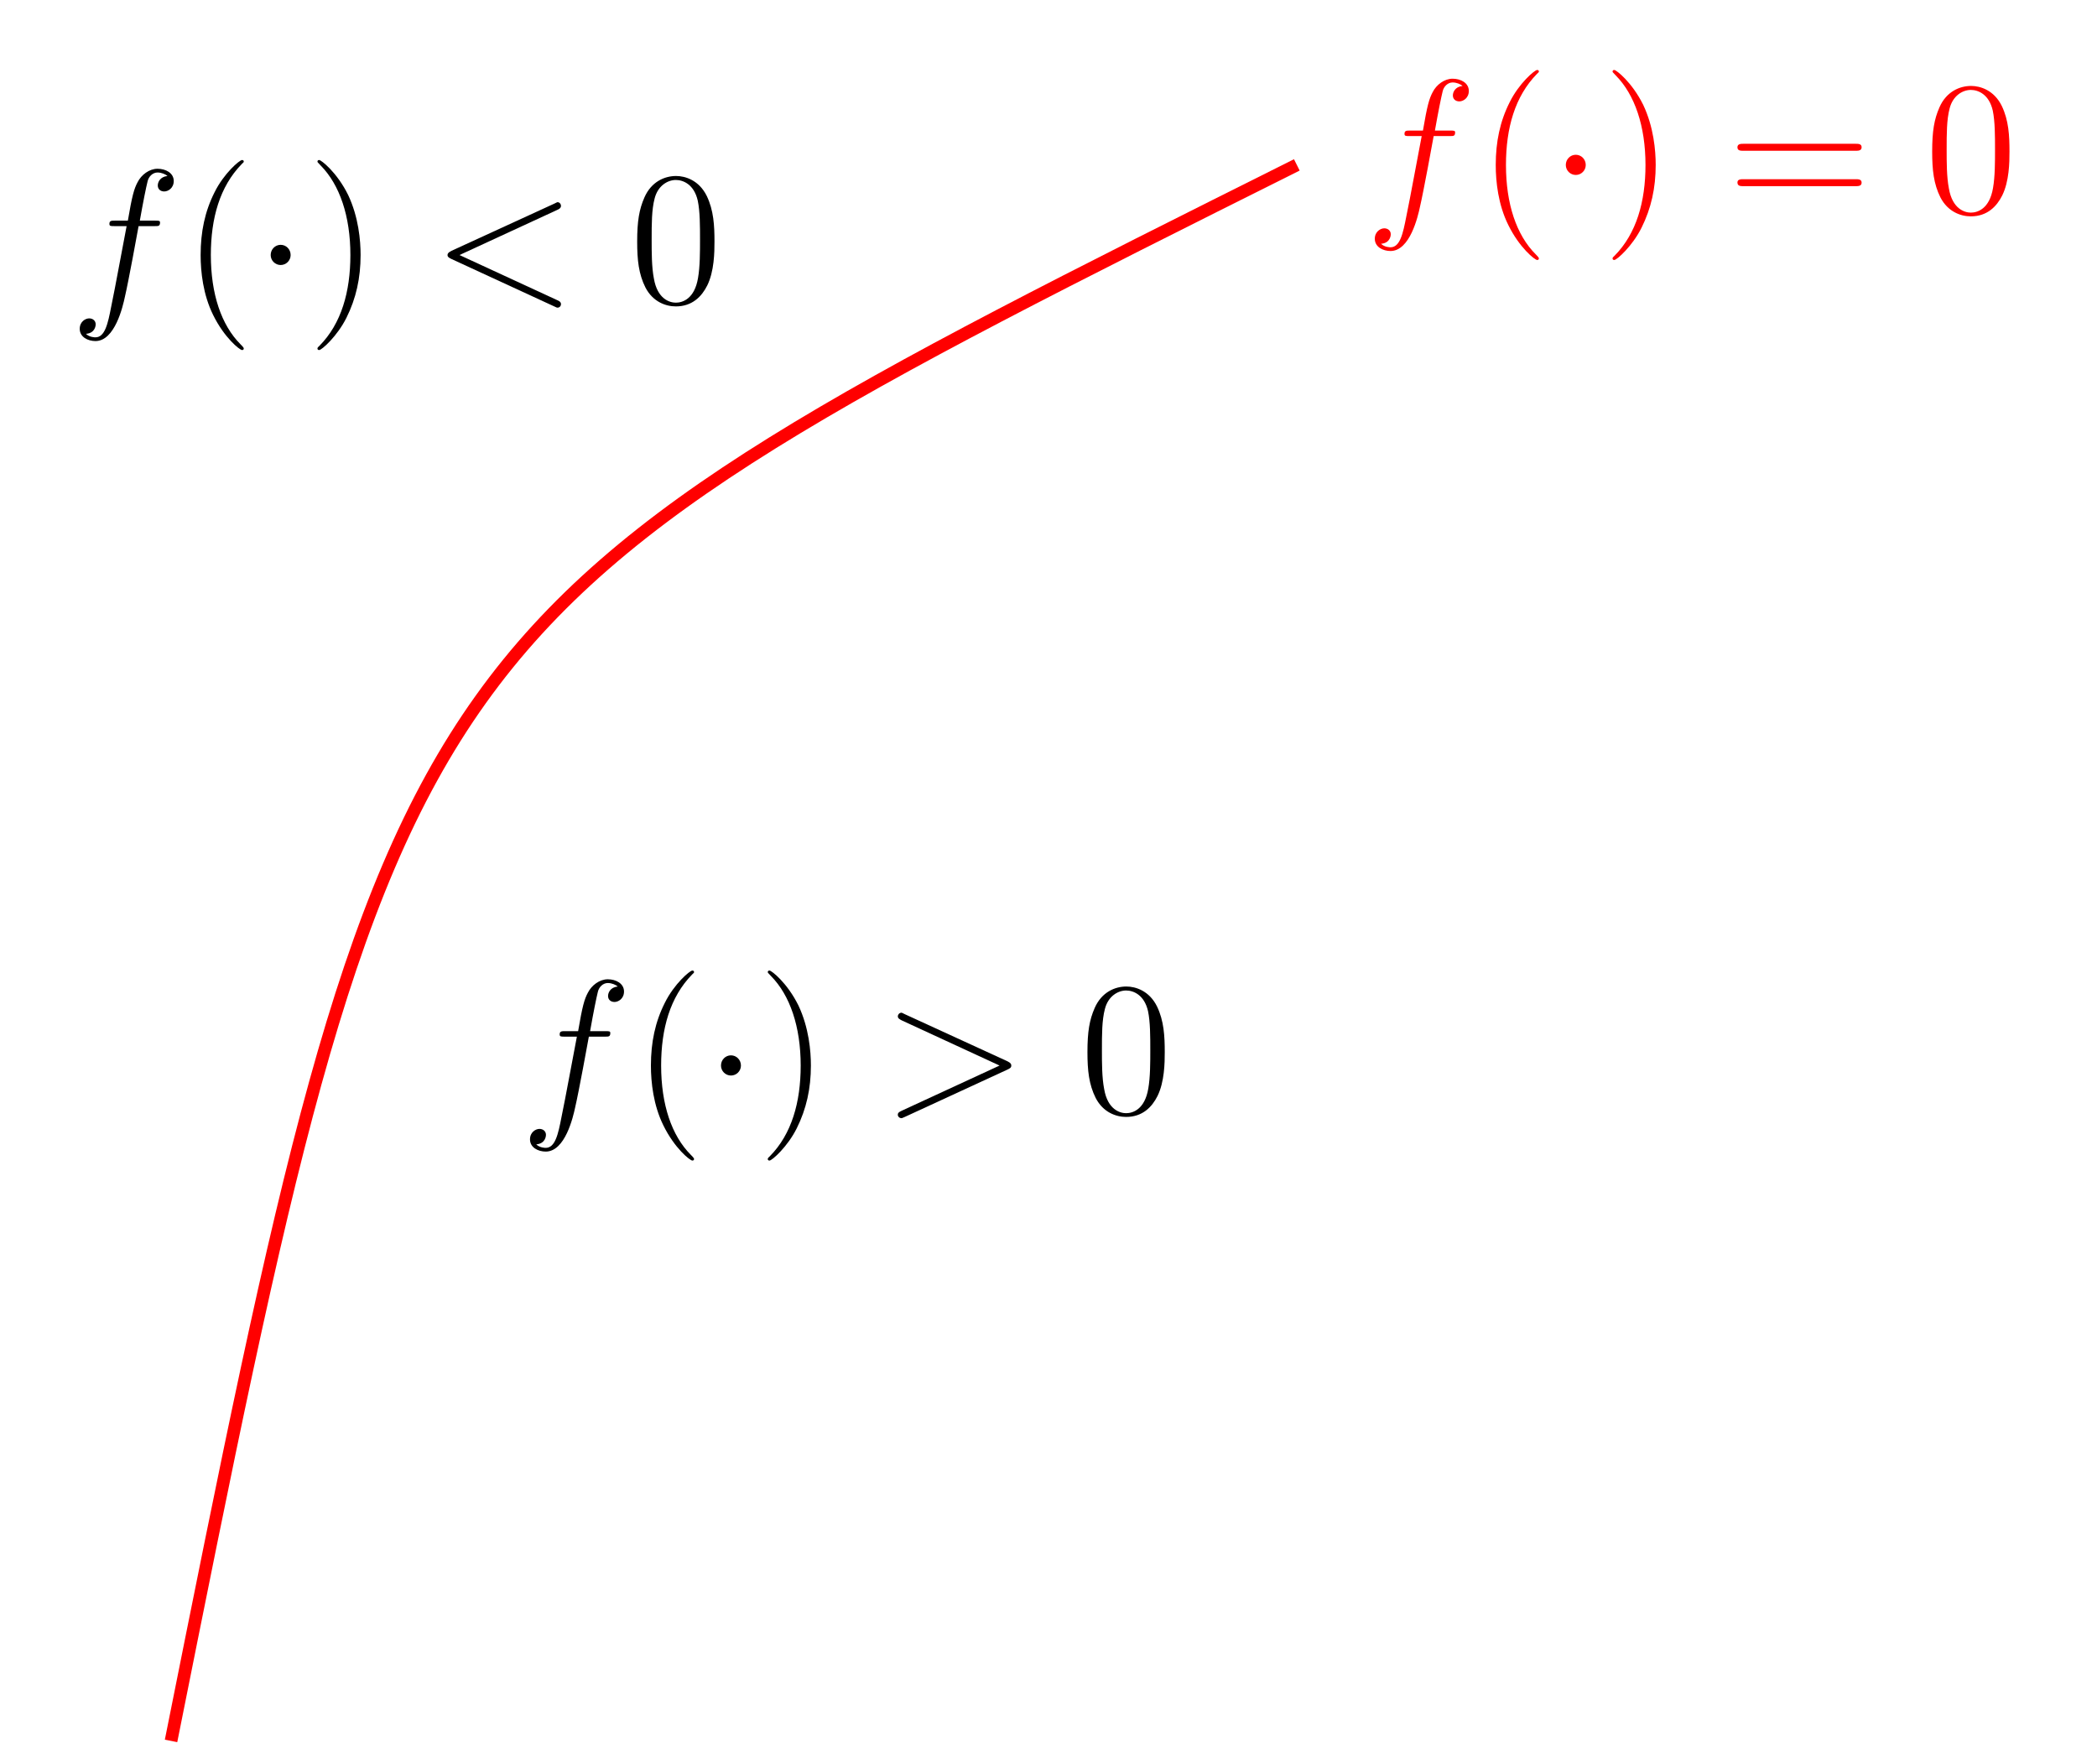
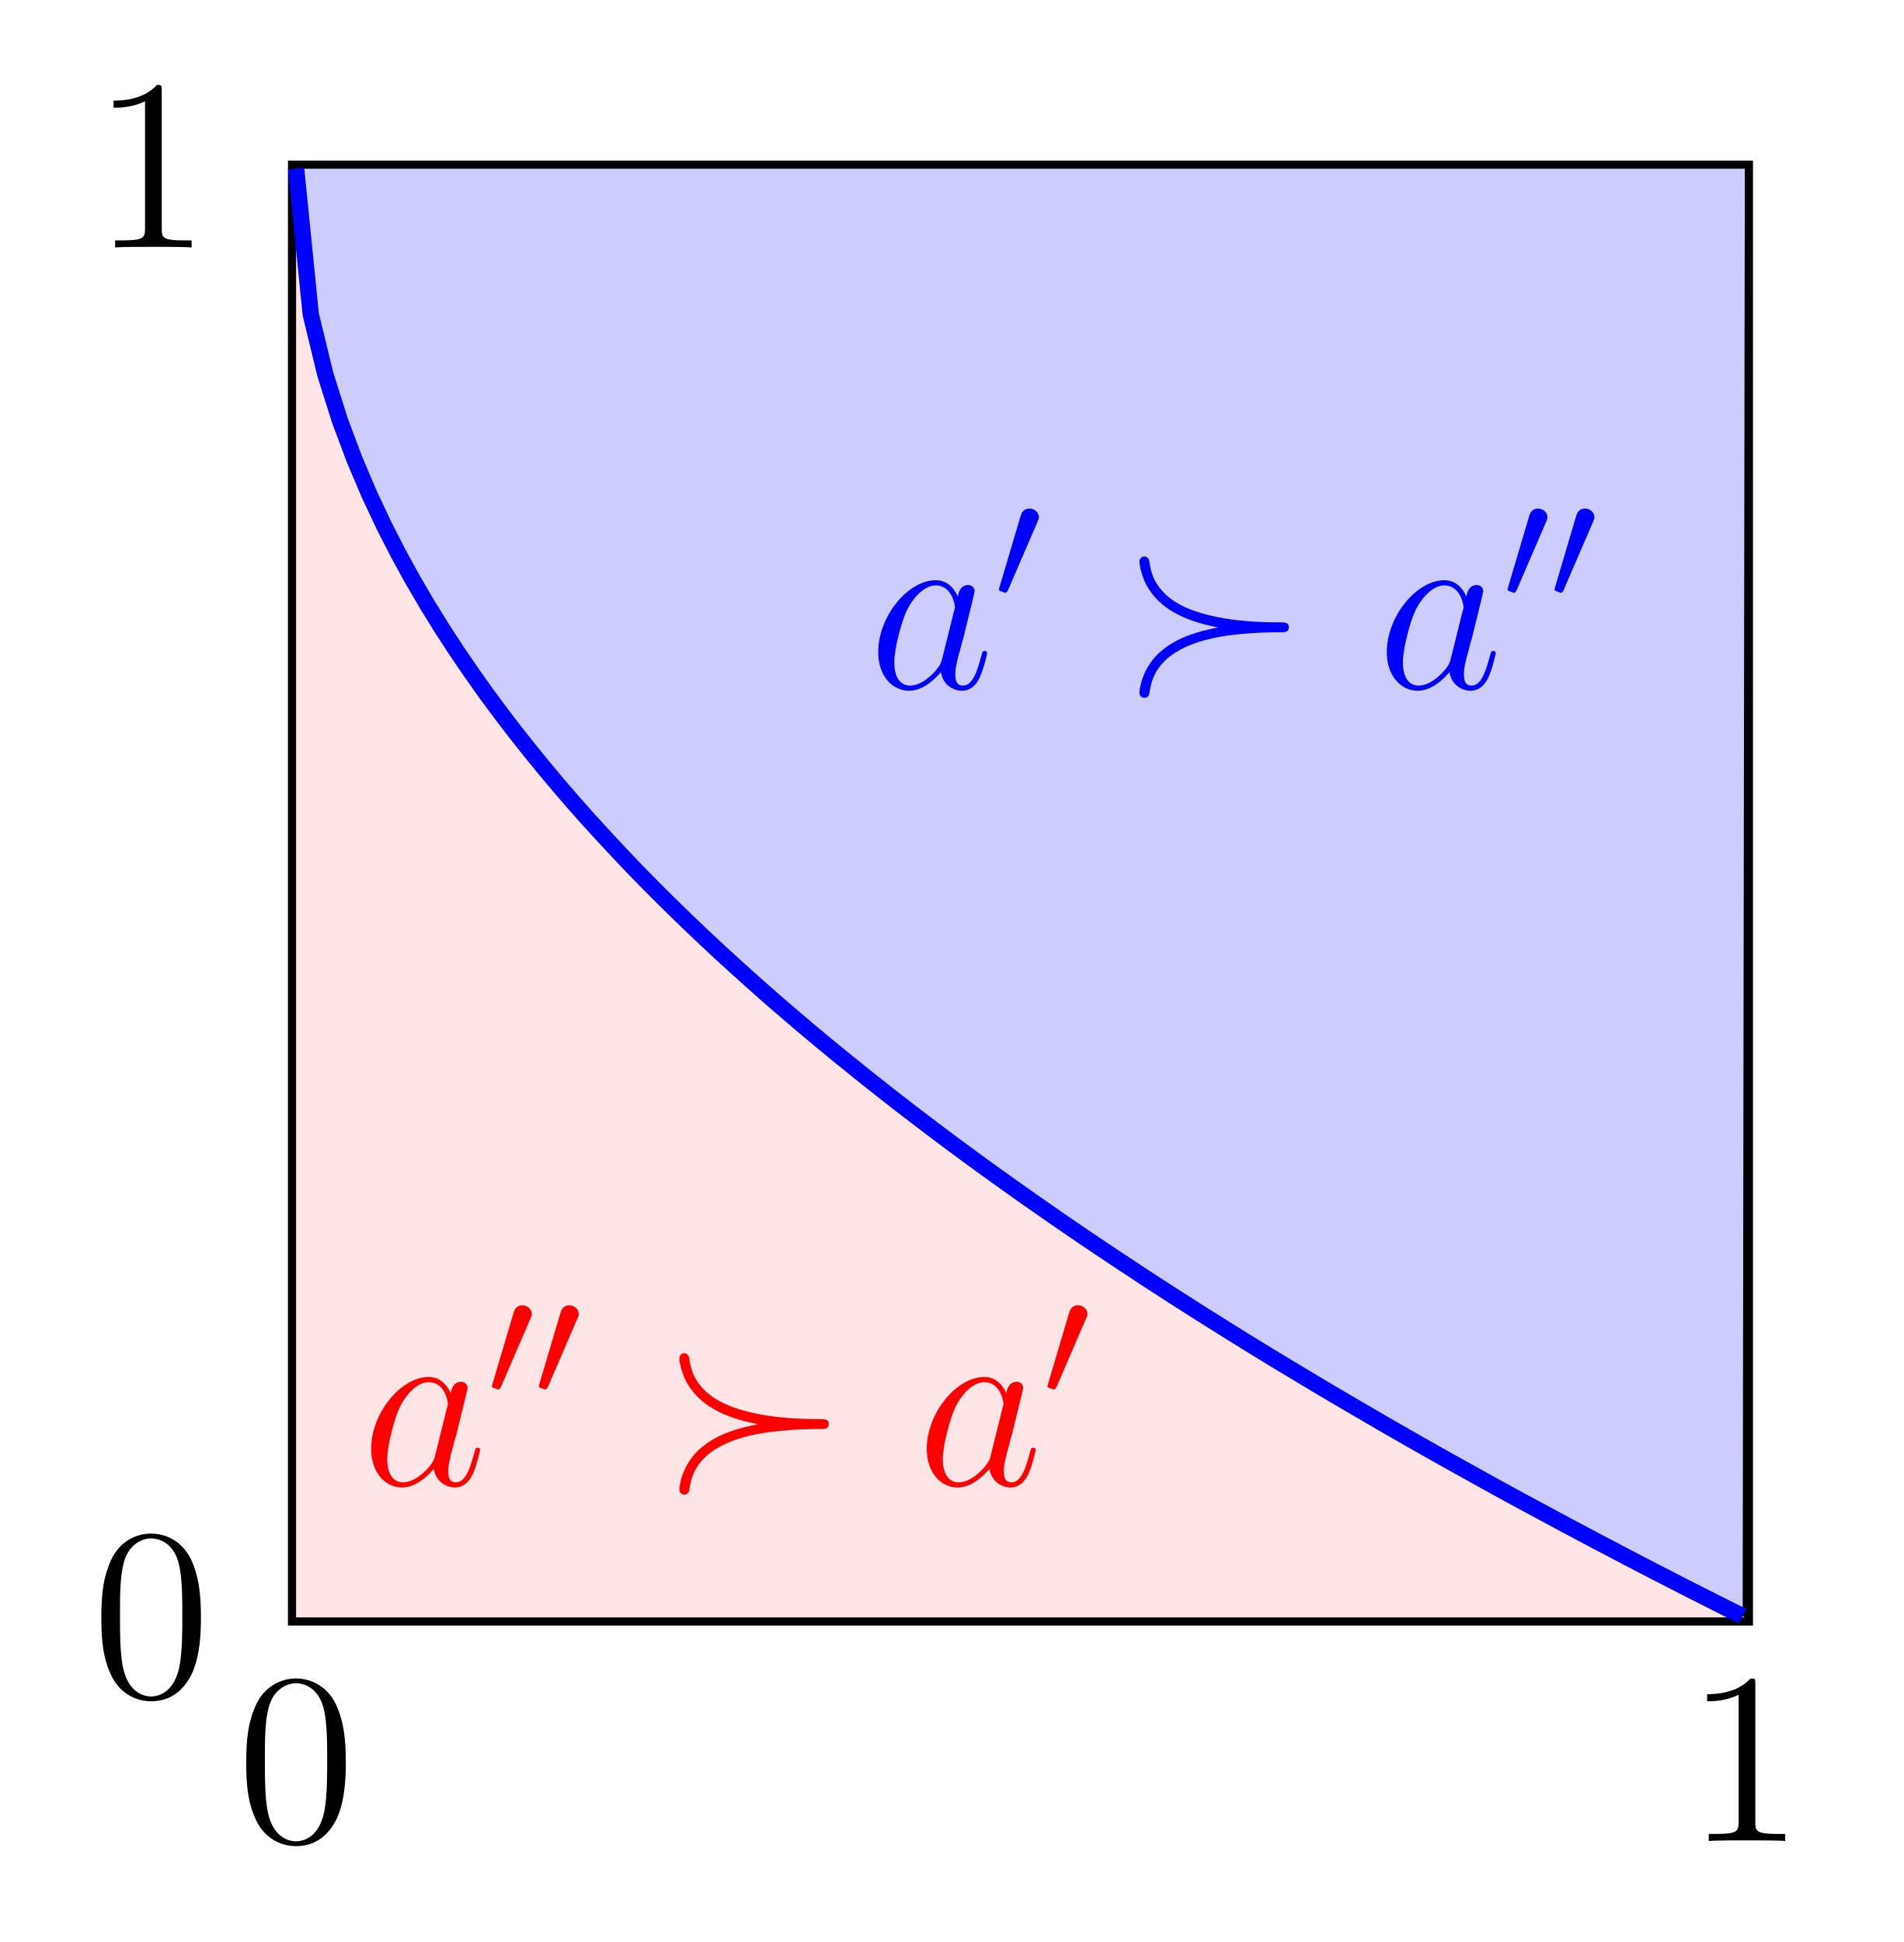
- <svg xmlns="http://www.w3.org/2000/svg" xmlns:xlink="http://www.w3.org/1999/xlink" width="131.403pt" height="110.49pt" viewBox="0 0 131.403 110.49">
+ <svg xmlns="http://www.w3.org/2000/svg" xmlns:xlink="http://www.w3.org/1999/xlink" width="92.609pt" height="94.461pt" viewBox="0 0 92.609 94.461">
  <defs>
    <g>
      <g id="glyph-0-0">
-         <path d="M 5.312 -4.781 C 5.547 -4.781 5.641 -4.781 5.641 -5.016 C 5.641 -5.125 5.547 -5.125 5.328 -5.125 L 4.375 -5.125 C 4.594 -6.359 4.766 -7.203 4.859 -7.578 C 4.922 -7.875 5.172 -8.141 5.484 -8.141 C 5.734 -8.141 5.984 -8.031 6.109 -7.922 C 5.641 -7.875 5.5 -7.531 5.5 -7.328 C 5.5 -7.094 5.672 -6.953 5.906 -6.953 C 6.141 -6.953 6.5 -7.156 6.5 -7.609 C 6.5 -8.109 6 -8.375 5.484 -8.375 C 4.969 -8.375 4.469 -8 4.234 -7.531 C 4.016 -7.125 3.891 -6.688 3.625 -5.125 L 2.828 -5.125 C 2.594 -5.125 2.469 -5.125 2.469 -4.922 C 2.469 -4.781 2.547 -4.781 2.781 -4.781 L 3.547 -4.781 C 3.328 -3.672 2.844 -0.984 2.578 0.281 C 2.375 1.328 2.188 2.188 1.594 2.188 C 1.562 2.188 1.219 2.188 1 1.969 C 1.609 1.922 1.609 1.391 1.609 1.375 C 1.609 1.141 1.422 1 1.203 1 C 0.969 1 0.609 1.203 0.609 1.656 C 0.609 2.172 1.125 2.422 1.594 2.422 C 2.812 2.422 3.312 0.25 3.438 -0.344 C 3.656 -1.266 4.234 -4.422 4.297 -4.781 Z M 5.312 -4.781 " />
+         <path d="M 5.328 -3.812 C 5.328 -4.797 5.266 -5.75 4.844 -6.656 C 4.359 -7.641 3.5 -7.906 2.906 -7.906 C 2.219 -7.906 1.375 -7.562 0.938 -6.578 C 0.609 -5.828 0.484 -5.094 0.484 -3.812 C 0.484 -2.656 0.578 -1.781 1 -0.938 C 1.469 -0.031 2.281 0.25 2.906 0.25 C 3.938 0.25 4.531 -0.375 4.875 -1.062 C 5.297 -1.953 5.328 -3.109 5.328 -3.812 Z M 2.906 0.016 C 2.516 0.016 1.75 -0.203 1.516 -1.5 C 1.391 -2.219 1.391 -3.109 1.391 -3.953 C 1.391 -4.922 1.391 -5.797 1.578 -6.5 C 1.781 -7.297 2.391 -7.672 2.906 -7.672 C 3.359 -7.672 4.047 -7.391 4.266 -6.375 C 4.422 -5.703 4.422 -4.75 4.422 -3.953 C 4.422 -3.156 4.422 -2.25 4.297 -1.516 C 4.062 -0.219 3.312 0.016 2.906 0.016 Z M 2.906 0.016 " />
      </g>
      <g id="glyph-0-1">
-         <path d="M 7.844 -5.797 C 8.062 -5.891 8.078 -5.984 8.078 -6.047 C 8.078 -6.172 7.984 -6.281 7.859 -6.281 C 7.828 -6.281 7.828 -6.266 7.656 -6.188 L 1.219 -3.234 C 1 -3.125 0.969 -3.047 0.969 -2.969 C 0.969 -2.891 0.984 -2.828 1.219 -2.719 L 7.656 0.25 C 7.812 0.328 7.828 0.328 7.859 0.328 C 7.984 0.328 8.078 0.234 8.078 0.109 C 8.078 0.031 8.062 -0.047 7.844 -0.141 L 1.719 -2.969 Z M 7.844 -5.797 " />
-       </g>
-       <g id="glyph-0-2">
-         <path d="M 7.844 -2.719 C 8.078 -2.828 8.078 -2.891 8.078 -2.969 C 8.078 -3.047 8.062 -3.125 7.844 -3.234 L 1.406 -6.188 C 1.25 -6.266 1.219 -6.281 1.203 -6.281 C 1.062 -6.281 0.969 -6.156 0.969 -6.062 C 0.969 -5.922 1.078 -5.875 1.219 -5.797 L 7.344 -2.969 L 1.219 -0.141 C 0.969 -0.031 0.969 0.047 0.969 0.125 C 0.969 0.219 1.062 0.328 1.203 0.328 C 1.219 0.328 1.234 0.328 1.406 0.25 Z M 7.844 -2.719 " />
+         <path d="M 3.422 -7.625 C 3.422 -7.891 3.422 -7.906 3.188 -7.906 C 2.906 -7.594 2.312 -7.141 1.078 -7.141 L 1.078 -6.797 C 1.359 -6.797 1.953 -6.797 2.609 -7.109 L 2.609 -0.922 C 2.609 -0.484 2.562 -0.344 1.516 -0.344 L 1.156 -0.344 L 1.156 0 C 1.469 -0.031 2.625 -0.031 3.016 -0.031 C 3.406 -0.031 4.547 -0.031 4.875 0 L 4.875 -0.344 L 4.5 -0.344 C 3.453 -0.344 3.422 -0.484 3.422 -0.922 Z M 3.422 -7.625 " />
      </g>
      <g id="glyph-1-0">
-         <path d="M 3.875 2.891 C 3.875 2.859 3.875 2.828 3.672 2.625 C 2.469 1.422 1.812 -0.531 1.812 -2.969 C 1.812 -5.281 2.375 -7.266 3.75 -8.672 C 3.875 -8.781 3.875 -8.797 3.875 -8.828 C 3.875 -8.906 3.812 -8.922 3.766 -8.922 C 3.609 -8.922 2.625 -8.078 2.047 -6.906 C 1.438 -5.703 1.172 -4.422 1.172 -2.969 C 1.172 -1.906 1.328 -0.484 1.953 0.781 C 2.656 2.219 3.625 2.984 3.766 2.984 C 3.812 2.984 3.875 2.969 3.875 2.891 Z M 3.875 2.891 " />
-       </g>
-       <g id="glyph-1-1">
-         <path d="M 3.359 -2.969 C 3.359 -3.875 3.234 -5.344 2.578 -6.734 C 1.875 -8.156 0.891 -8.922 0.766 -8.922 C 0.719 -8.922 0.656 -8.906 0.656 -8.828 C 0.656 -8.797 0.656 -8.781 0.859 -8.578 C 2.047 -7.375 2.719 -5.406 2.719 -2.969 C 2.719 -0.672 2.156 1.328 0.781 2.719 C 0.656 2.828 0.656 2.859 0.656 2.891 C 0.656 2.969 0.719 2.984 0.766 2.984 C 0.922 2.984 1.891 2.125 2.469 0.969 C 3.078 -0.25 3.359 -1.531 3.359 -2.969 Z M 3.359 -2.969 " />
-       </g>
-       <g id="glyph-1-2">
-         <path d="M 8.031 -3.859 C 8.203 -3.859 8.422 -3.859 8.422 -4.078 C 8.422 -4.297 8.219 -4.297 8.031 -4.297 L 1.031 -4.297 C 0.859 -4.297 0.641 -4.297 0.641 -4.078 C 0.641 -3.859 0.844 -3.859 1.031 -3.859 Z M 8.031 -1.641 C 8.203 -1.641 8.422 -1.641 8.422 -1.859 C 8.422 -2.078 8.219 -2.078 8.031 -2.078 L 1.031 -2.078 C 0.859 -2.078 0.641 -2.078 0.641 -1.875 C 0.641 -1.641 0.844 -1.641 1.031 -1.641 Z M 8.031 -1.641 " />
-       </g>
-       <g id="glyph-1-3">
-         <path d="M 5.328 -3.812 C 5.328 -4.797 5.281 -5.766 4.844 -6.672 C 4.359 -7.656 3.5 -7.922 2.922 -7.922 C 2.219 -7.922 1.375 -7.578 0.938 -6.578 C 0.609 -5.828 0.484 -5.094 0.484 -3.812 C 0.484 -2.656 0.578 -1.781 1 -0.938 C 1.469 -0.031 2.281 0.25 2.906 0.25 C 3.938 0.25 4.531 -0.375 4.875 -1.062 C 5.312 -1.953 5.328 -3.125 5.328 -3.812 Z M 2.906 0.016 C 2.531 0.016 1.75 -0.203 1.531 -1.5 C 1.391 -2.219 1.391 -3.125 1.391 -3.953 C 1.391 -4.922 1.391 -5.812 1.578 -6.516 C 1.781 -7.312 2.391 -7.672 2.906 -7.672 C 3.359 -7.672 4.047 -7.406 4.281 -6.375 C 4.422 -5.703 4.422 -4.766 4.422 -3.953 C 4.422 -3.156 4.422 -2.25 4.297 -1.531 C 4.078 -0.219 3.328 0.016 2.906 0.016 Z M 2.906 0.016 " />
+         <path d="M 3.578 -1.422 C 3.516 -1.219 3.516 -1.188 3.359 -0.969 C 3.094 -0.625 2.562 -0.125 2.016 -0.125 C 1.516 -0.125 1.25 -0.562 1.25 -1.266 C 1.25 -1.922 1.609 -3.25 1.844 -3.75 C 2.25 -4.578 2.812 -5 3.266 -5 C 4.062 -5 4.203 -4.031 4.203 -3.938 C 4.203 -3.922 4.172 -3.766 4.156 -3.75 Z M 4.344 -4.453 C 4.203 -4.766 3.891 -5.25 3.266 -5.25 C 1.922 -5.25 0.469 -3.5 0.469 -1.75 C 0.469 -0.578 1.172 0.125 1.969 0.125 C 2.625 0.125 3.188 -0.391 3.516 -0.781 C 3.641 -0.078 4.203 0.125 4.547 0.125 C 4.906 0.125 5.203 -0.094 5.406 -0.516 C 5.594 -0.922 5.766 -1.656 5.766 -1.703 C 5.766 -1.766 5.719 -1.812 5.641 -1.812 C 5.547 -1.812 5.531 -1.75 5.484 -1.562 C 5.297 -0.875 5.078 -0.125 4.594 -0.125 C 4.25 -0.125 4.219 -0.422 4.219 -0.672 C 4.219 -0.938 4.25 -1.062 4.359 -1.531 C 4.453 -1.828 4.5 -2.094 4.609 -2.438 C 5.047 -4.219 5.156 -4.656 5.156 -4.719 C 5.156 -4.891 5.016 -5.016 4.844 -5.016 C 4.453 -5.016 4.359 -4.609 4.344 -4.453 Z M 4.344 -4.453 " />
      </g>
      <g id="glyph-2-0">
-         <path d="M 2.281 -2.969 C 2.281 -3.328 2 -3.609 1.656 -3.609 C 1.312 -3.609 1.031 -3.328 1.031 -2.969 C 1.031 -2.625 1.312 -2.344 1.656 -2.344 C 2 -2.344 2.281 -2.625 2.281 -2.969 Z M 2.281 -2.969 " />
+         <path d="M 2.094 -3.75 C 2.141 -3.859 2.172 -3.906 2.172 -4 C 2.172 -4.25 1.938 -4.422 1.719 -4.422 C 1.391 -4.422 1.312 -4.156 1.281 -4.047 L 0.266 -0.625 C 0.234 -0.531 0.234 -0.5 0.234 -0.5 C 0.234 -0.422 0.281 -0.406 0.359 -0.391 C 0.5 -0.328 0.516 -0.328 0.531 -0.328 C 0.562 -0.328 0.609 -0.328 0.672 -0.453 Z M 2.094 -3.75 " />
+       </g>
+       <g id="glyph-3-0">
+         <path d="M 4.812 -2.953 C 3.859 -2.766 2.906 -2.5 2.125 -1.875 C 1.062 -1.031 0.984 0.156 0.984 0.219 C 0.984 0.406 1.125 0.469 1.219 0.469 C 1.391 0.469 1.453 0.344 1.469 0.234 C 1.562 -0.359 1.75 -1.578 3.922 -2.266 C 5.156 -2.641 6.656 -2.719 7.906 -2.719 C 8.031 -2.719 8.25 -2.719 8.25 -2.953 C 8.25 -3.203 8.094 -3.203 7.656 -3.203 C 6 -3.203 3.406 -3.422 2.219 -4.594 C 1.609 -5.203 1.531 -5.75 1.469 -6.125 C 1.469 -6.188 1.422 -6.406 1.219 -6.406 C 1.125 -6.406 0.984 -6.328 0.984 -6.141 C 0.984 -5.984 1.109 -5.391 1.344 -4.984 C 1.812 -4.156 2.688 -3.359 4.812 -2.953 Z M 4.812 -2.953 " />
      </g>
    </g>
    <clipPath id="clip-0">
-       <path clip-rule="nonzero" d="M 0.004 0 L 93 0 L 93 109.98 L 0.004 109.98 Z M 0.004 0 " />
+       <path clip-rule="nonzero" d="M 3 0 L 92.152 0 L 92.152 90 L 3 90 Z M 3 0 " />
    </clipPath>
  </defs>
+   <path fill="none" stroke-width="0.797" stroke-linecap="butt" stroke-linejoin="miter" stroke="rgb(0%, 0%, 0%)" stroke-opacity="1" stroke-miterlimit="10" d="M 0.001 -0.001 L 0.001 70.866 L 70.868 70.866 L 70.868 -0.001 Z M 0.001 -0.001 " transform="matrix(0.994326, 0, 0, -0.994326, 14.40154, 78.6711)" />
+   <path fill-rule="nonzero" fill="rgb(79.999%, 79.999%, 100%)" fill-opacity="1" d="M 14.402 8.207 L 15.113 15.285 L 15.824 18.215 L 16.535 20.465 L 17.246 22.359 L 17.957 24.031 L 18.664 25.539 L 19.375 26.93 L 20.086 28.223 L 20.797 29.438 L 21.508 30.586 L 22.219 31.676 L 22.93 32.719 L 23.641 33.723 L 24.352 34.684 L 25.062 35.613 L 25.773 36.512 L 26.484 37.383 L 27.195 38.23 L 27.906 39.055 L 28.617 39.855 L 29.328 40.633 L 30.039 41.398 L 30.746 42.145 L 31.457 42.875 L 32.168 43.59 L 32.879 44.289 L 33.59 44.977 L 34.301 45.652 L 35.012 46.316 L 35.723 46.965 L 36.434 47.605 L 37.145 48.238 L 37.855 48.859 L 38.566 49.469 L 39.277 50.074 L 39.988 50.668 L 40.699 51.254 L 42.121 52.402 L 42.828 52.961 L 43.539 53.52 L 44.25 54.066 L 44.961 54.609 L 45.672 55.148 L 46.383 55.68 L 47.094 56.203 L 47.805 56.723 L 48.516 57.234 L 49.227 57.742 L 49.938 58.246 L 51.359 59.238 L 52.07 59.727 L 52.781 60.211 L 54.203 61.164 L 54.914 61.633 L 55.621 62.102 L 57.043 63.023 L 58.465 63.93 L 59.887 64.82 L 60.598 65.262 L 61.309 65.699 L 62.02 66.133 L 62.73 66.562 L 64.152 67.414 L 64.863 67.836 L 65.574 68.254 L 66.996 69.082 L 67.703 69.492 L 69.125 70.305 L 69.836 70.707 L 70.547 71.105 L 72.68 72.289 L 73.391 72.68 L 74.102 73.066 L 76.234 74.215 L 76.945 74.59 L 77.656 74.969 L 78.367 75.34 L 79.078 75.715 L 79.789 76.086 L 80.496 76.453 L 81.207 76.816 L 81.918 77.184 L 84.051 78.262 L 84.762 78.617 L 84.867 8.207 Z M 14.402 8.207 " />
+   <path fill-rule="nonzero" fill="rgb(100%, 89.999%, 89.999%)" fill-opacity="1" d="M 14.402 78.672 L 14.402 8.207 L 15.113 15.285 L 15.824 18.215 L 16.535 20.465 L 17.246 22.359 L 17.957 24.031 L 18.664 25.539 L 19.375 26.93 L 20.086 28.223 L 20.797 29.438 L 21.508 30.586 L 22.219 31.676 L 22.93 32.719 L 23.641 33.723 L 24.352 34.684 L 25.062 35.613 L 25.773 36.512 L 26.484 37.383 L 27.195 38.23 L 27.906 39.055 L 28.617 39.855 L 29.328 40.633 L 30.039 41.398 L 30.746 42.145 L 31.457 42.875 L 32.168 43.59 L 32.879 44.289 L 33.59 44.977 L 34.301 45.652 L 35.012 46.316 L 35.723 46.965 L 36.434 47.605 L 37.145 48.238 L 37.855 48.859 L 38.566 49.469 L 39.277 50.074 L 39.988 50.668 L 40.699 51.254 L 42.121 52.402 L 42.828 52.961 L 43.539 53.52 L 44.25 54.066 L 44.961 54.609 L 45.672 55.148 L 46.383 55.68 L 47.094 56.203 L 47.805 56.723 L 48.516 57.234 L 49.227 57.742 L 49.938 58.246 L 51.359 59.238 L 52.07 59.727 L 52.781 60.211 L 54.203 61.164 L 54.914 61.633 L 55.621 62.102 L 57.043 63.023 L 58.465 63.93 L 59.887 64.82 L 60.598 65.262 L 61.309 65.699 L 62.02 66.133 L 62.73 66.562 L 64.152 67.414 L 64.863 67.836 L 65.574 68.254 L 66.996 69.082 L 67.703 69.492 L 69.125 70.305 L 69.836 70.707 L 70.547 71.105 L 72.68 72.289 L 73.391 72.68 L 74.102 73.066 L 76.234 74.215 L 76.945 74.59 L 77.656 74.969 L 78.367 75.34 L 79.078 75.715 L 79.789 76.086 L 80.496 76.453 L 81.207 76.816 L 81.918 77.184 L 84.051 78.262 L 84.762 78.617 L 84.867 78.672 Z M 14.402 78.672 " />
  <g clip-path="url(#clip-0)">
-     <path fill="none" stroke-width="0.797" stroke-linecap="butt" stroke-linejoin="miter" stroke="rgb(100%, 0%, 0%)" stroke-opacity="1" stroke-miterlimit="10" d="M -28.347 -56.694 C -14.172 14.174 -14.172 14.174 42.522 42.519 " transform="matrix(0.995405, 0, 0, -0.995405, 38.93505, 52.65595)" />
+     <path fill="none" stroke-width="0.797" stroke-linecap="butt" stroke-linejoin="miter" stroke="rgb(0%, 0%, 100%)" stroke-opacity="1" stroke-miterlimit="10" d="M 0.001 70.866 L 0.716 63.748 L 1.431 60.801 L 2.146 58.538 L 2.861 56.633 L 3.576 54.952 L 4.287 53.435 L 5.002 52.037 L 5.717 50.736 L 6.432 49.515 L 7.147 48.36 L 7.862 47.263 L 8.577 46.215 L 9.292 45.205 L 10.007 44.239 L 10.722 43.304 L 11.437 42.4 L 12.152 41.524 L 12.867 40.671 L 13.582 39.842 L 14.297 39.037 L 15.012 38.255 L 15.727 37.485 L 16.438 36.735 L 17.153 36 L 17.868 35.281 L 18.583 34.578 L 19.298 33.887 L 20.013 33.207 L 20.728 32.539 L 21.443 31.887 L 22.158 31.243 L 22.873 30.606 L 23.588 29.982 L 24.303 29.369 L 25.018 28.76 L 25.733 28.163 L 26.448 27.574 L 27.878 26.419 L 28.589 25.857 L 29.304 25.295 L 30.019 24.745 L 30.734 24.199 L 31.449 23.657 L 32.164 23.123 L 32.879 22.596 L 33.594 22.074 L 34.309 21.559 L 35.024 21.048 L 35.739 20.542 L 37.169 19.544 L 37.884 19.053 L 38.599 18.565 L 40.029 17.607 L 40.744 17.136 L 41.455 16.664 L 42.885 15.737 L 44.315 14.826 L 45.745 13.93 L 46.46 13.486 L 47.175 13.046 L 47.89 12.61 L 48.605 12.178 L 50.035 11.321 L 50.75 10.897 L 51.465 10.477 L 52.895 9.644 L 53.606 9.231 L 55.036 8.414 L 55.751 8.01 L 56.466 7.609 L 58.611 6.418 L 59.326 6.026 L 60.041 5.637 L 62.186 4.482 L 62.901 4.105 L 63.616 3.723 L 64.331 3.35 L 65.046 2.973 L 65.761 2.6 L 66.472 2.231 L 67.187 1.865 L 67.902 1.496 L 70.047 0.412 L 70.762 0.054 " transform="matrix(0.994326, 0, 0, -0.994326, 14.40154, 78.6711)" />
+   </g>
+   <g fill="rgb(0%, 0%, 0%)" fill-opacity="1">
+     <use xlink:href="#glyph-0-0" x="11.492" y="89.548" />
+   </g>
+   <g fill="rgb(0%, 0%, 0%)" fill-opacity="1">
+     <use xlink:href="#glyph-0-1" x="81.956" y="89.548" />
+   </g>
+   <g fill="rgb(0%, 0%, 0%)" fill-opacity="1">
+     <use xlink:href="#glyph-0-0" x="4.445" y="82.501" />
+   </g>
+   <g fill="rgb(0%, 0%, 0%)" fill-opacity="1">
+     <use xlink:href="#glyph-0-1" x="4.445" y="12.037" />
+   </g>
+   <g fill="rgb(0%, 0%, 100%)" fill-opacity="1">
+     <use xlink:href="#glyph-1-0" x="42.247" y="33.473" />
+   </g>
+   <g fill="rgb(0%, 0%, 100%)" fill-opacity="1">
+     <use xlink:href="#glyph-2-0" x="48.357" y="29.159" />
+   </g>
+   <g fill="rgb(0%, 0%, 100%)" fill-opacity="1">
+     <use xlink:href="#glyph-3-0" x="54.438" y="33.473" />
+   </g>
+   <g fill="rgb(0%, 0%, 100%)" fill-opacity="1">
+     <use xlink:href="#glyph-1-0" x="66.985" y="33.473" />
+   </g>
+   <g fill="rgb(0%, 0%, 100%)" fill-opacity="1">
+     <use xlink:href="#glyph-2-0" x="73.096" y="29.159" />
+     <use xlink:href="#glyph-2-0" x="75.38" y="29.159" />
  </g>
  <g fill="rgb(100%, 0%, 0%)" fill-opacity="1">
-     <use xlink:href="#glyph-0-0" x="85.54" y="13.307" />
+     <use xlink:href="#glyph-1-0" x="17.585" y="72.228" />
  </g>
  <g fill="rgb(100%, 0%, 0%)" fill-opacity="1">
-     <use xlink:href="#glyph-1-0" x="92.555" y="13.307" />
+     <use xlink:href="#glyph-2-0" x="23.695" y="67.914" />
+     <use xlink:href="#glyph-2-0" x="25.978" y="67.914" />
  </g>
  <g fill="rgb(100%, 0%, 0%)" fill-opacity="1">
-     <use xlink:href="#glyph-2-0" x="97.086" y="13.307" />
+     <use xlink:href="#glyph-3-0" x="32.06" y="72.228" />
  </g>
  <g fill="rgb(100%, 0%, 0%)" fill-opacity="1">
-     <use xlink:href="#glyph-1-1" x="100.391" y="13.307" />
+     <use xlink:href="#glyph-1-0" x="44.608" y="72.228" />
  </g>
  <g fill="rgb(100%, 0%, 0%)" fill-opacity="1">
-     <use xlink:href="#glyph-1-2" x="108.231" y="13.307" />
-   </g>
-   <g fill="rgb(100%, 0%, 0%)" fill-opacity="1">
-     <use xlink:href="#glyph-1-3" x="120.591" y="13.307" />
-   </g>
-   <g fill="rgb(0%, 0%, 0%)" fill-opacity="1">
-     <use xlink:href="#glyph-0-0" x="4.387" y="18.95" />
-   </g>
-   <g fill="rgb(0%, 0%, 0%)" fill-opacity="1">
-     <use xlink:href="#glyph-1-0" x="11.4" y="18.95" />
-   </g>
-   <g fill="rgb(0%, 0%, 0%)" fill-opacity="1">
-     <use xlink:href="#glyph-2-0" x="15.931" y="18.95" />
-   </g>
-   <g fill="rgb(0%, 0%, 0%)" fill-opacity="1">
-     <use xlink:href="#glyph-1-1" x="19.237" y="18.95" />
-   </g>
-   <g fill="rgb(0%, 0%, 0%)" fill-opacity="1">
-     <use xlink:href="#glyph-0-1" x="27.074" y="18.95" />
-   </g>
-   <g fill="rgb(0%, 0%, 0%)" fill-opacity="1">
-     <use xlink:href="#glyph-1-3" x="39.443" y="18.95" />
-   </g>
-   <g fill="rgb(0%, 0%, 0%)" fill-opacity="1">
-     <use xlink:href="#glyph-0-0" x="32.602" y="69.739" />
-   </g>
-   <g fill="rgb(0%, 0%, 0%)" fill-opacity="1">
-     <use xlink:href="#glyph-1-0" x="39.616" y="69.739" />
-   </g>
-   <g fill="rgb(0%, 0%, 0%)" fill-opacity="1">
-     <use xlink:href="#glyph-2-0" x="44.148" y="69.739" />
-   </g>
-   <g fill="rgb(0%, 0%, 0%)" fill-opacity="1">
-     <use xlink:href="#glyph-1-1" x="47.454" y="69.739" />
-   </g>
-   <g fill="rgb(0%, 0%, 0%)" fill-opacity="1">
-     <use xlink:href="#glyph-0-2" x="55.291" y="69.739" />
-   </g>
-   <g fill="rgb(0%, 0%, 0%)" fill-opacity="1">
-     <use xlink:href="#glyph-1-3" x="67.658" y="69.739" />
+     <use xlink:href="#glyph-2-0" x="50.718" y="67.914" />
  </g>
</svg>
